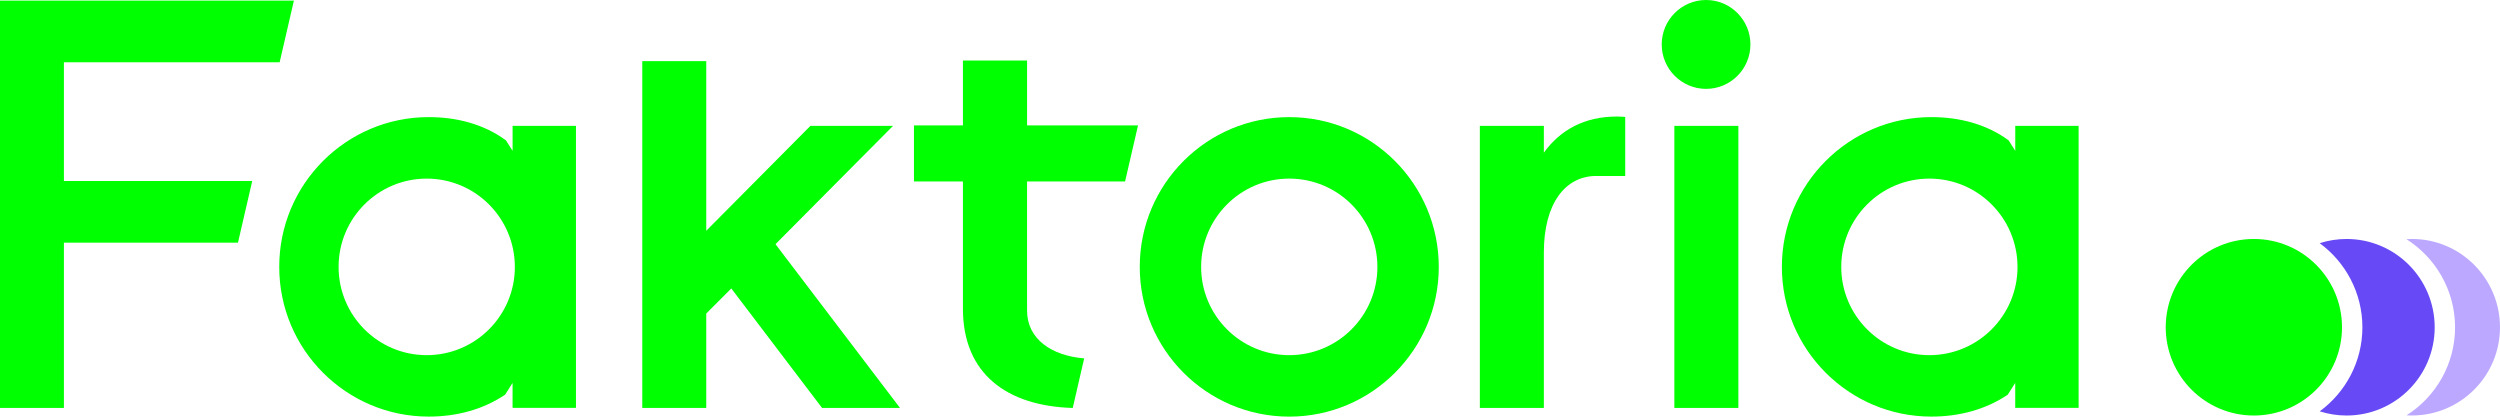
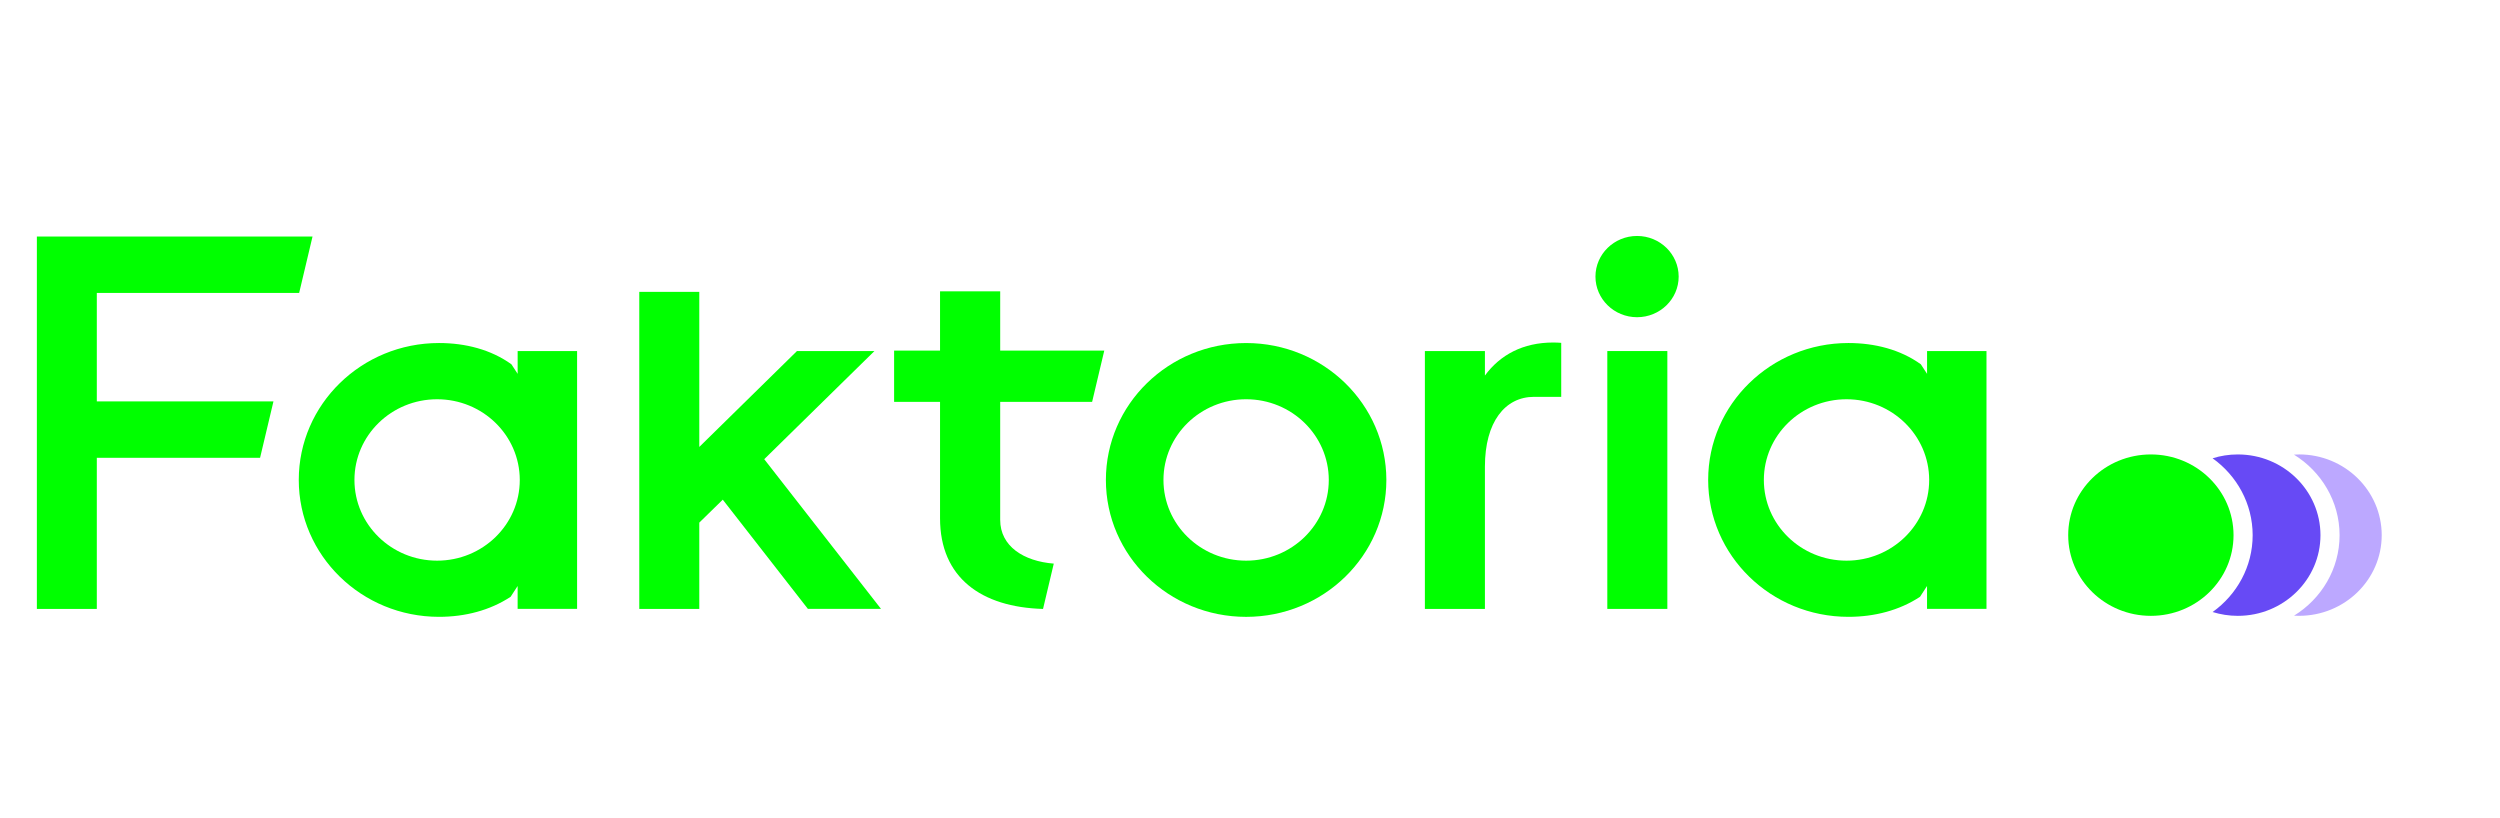
- <svg xmlns="http://www.w3.org/2000/svg" class="desktop" version="1.1" x="0px" y="0px" width="500px" height="83.338px" viewBox="0 0 500 83.338" enable-background="new 0 0 500 83.338" xml:space="preserve">
-   <g>
-     <path fill="#674AF5" d="M469.306,47.795c-1.877,0-3.685,0.299-5.371,0.84c5.169,3.793,8.538,9.921,8.545,16.817   c0,6.9-3.369,13.021-8.539,16.816c1.696,0.537,3.494,0.836,5.371,0.836c9.735,0,17.627-7.903,17.627-17.652   c-0.013-9.753-7.892-17.657-17.627-17.657" />
-     <path fill="#BCA8FF" d="M482.372,47.795c-0.365,0-0.729,0.013-1.086,0.04c5.831,3.695,9.718,10.208,9.729,17.617   c0,7.41-3.885,13.931-9.717,17.615c0.356,0.02,0.714,0.031,1.073,0.031c9.735,0,17.628-7.904,17.628-17.652   c-0.017-9.754-7.893-17.657-17.628-17.657" />
-     <path fill="#00FF00" d="M257.853,71.031c-9.736,0-17.627-7.904-17.627-17.654c0-9.751,7.891-17.656,17.627-17.656   c9.737,0,17.614,7.905,17.627,17.656C275.479,63.127,267.59,71.031,257.853,71.031z M257.853,23.425   c-16.518,0-29.902,13.414-29.902,29.952c0,16.537,13.393,29.948,29.902,29.948s29.903-13.411,29.903-29.948   C287.738,36.833,274.362,23.425,257.853,23.425z" />
-     <path fill="#00FF00" d="M450.775,47.795c-9.738,0-17.627,7.904-17.627,17.657c0,9.749,7.889,17.652,17.627,17.652   c9.734,0,17.627-7.903,17.627-17.652C468.39,55.699,460.51,47.795,450.775,47.795z" />
-     <path fill="#00FF00" d="M178.6,25.177h-16.521l-20.829,20.979V12.224h-12.797v69.362h12.797v-18.88l5.008-5.018l18.153,23.896   h15.588l-24.902-32.75L178.6,25.177z" />
-     <path fill="#00FF00" d="M319.243,35.194h5.8V23.381c-0.564-0.045-1.137-0.071-1.729-0.071c-6.396,0-11.288,2.681-14.542,7.228   v-5.361h-12.802v56.41h12.802V50.462C308.773,40.672,313.079,35.194,319.243,35.194z" />
-     <path fill="#00FF00" d="M347.672,25.176h-12.801v56.41h12.801V25.176z" />
-     <path fill="#00FF00" d="M341.217,0c-4.897,0-8.874,3.982-8.874,8.887c0,4.906,3.977,8.887,8.874,8.887   c4.896,0,8.869-3.981,8.869-8.887C350.078,3.982,346.112,0,341.217,0z" />
-     <path fill="#00FF00" d="M214.549,81.586l2.288-9.908c-6.418-0.526-11.425-3.786-11.425-9.575V36.295h19.602l2.591-11.209h-22.191   V12.108h-12.828v12.978h-9.794v11.209h9.794v25.459c0,13.013,8.8,19.453,21.965,19.838" />
-     <path fill="#00FF00" d="M50.447,36.197H12.782V12.459h43.146L58.78,0.124H0v81.462h12.782V48.53h34.813L50.447,36.197z" />
-     <path fill="#00FF00" d="M85.344,71.031c-9.735,0-17.627-7.904-17.627-17.654c0-9.751,7.892-17.654,17.627-17.654   c9.736,0,17.615,7.903,17.629,17.654C102.973,63.127,95.08,71.031,85.344,71.031z M102.518,25.169v4.996l-1.326-2.087   c-4.35-3.22-9.807-4.657-15.443-4.657c-16.511,0-29.903,13.412-29.903,29.95c0,16.537,13.393,29.948,29.903,29.948   c5.571,0,10.858-1.41,15.271-4.383l1.494-2.362v4.999h12.679V25.177h-12.679L102.518,25.169z" />
-     <path fill="#00FF00" d="M385.877,71.031c-9.735,0-17.627-7.904-17.627-17.654c0-9.751,7.892-17.654,17.627-17.654   c9.733,0,17.613,7.903,17.627,17.654C403.504,63.127,395.611,71.031,385.877,71.031z M403.052,25.169v4.996l-1.324-2.087   c-4.355-3.22-9.812-4.657-15.448-4.657c-16.516,0-29.904,13.412-29.904,29.95c0,16.537,13.396,29.948,29.904,29.948   c5.572,0,10.858-1.41,15.271-4.383l1.495-2.362v4.999h12.677V25.177h-12.677L403.052,25.169z" />
+ <svg xmlns="http://www.w3.org/2000/svg" class="desktop" version="1.1" x="0px" y="0px" width="260" height="85" viewBox="0 0 260 85" enable-background="new 0 0 500 83.338" xml:space="preserve" id="svg360">
+   <defs id="defs364" />
+   <g id="g358" transform="matrix(0.487729,0,0,0.4754077,3.834356,24.53988)">
+     <path fill="#674af5" d="m 469.306,47.795 c -1.877,0 -3.685,0.299 -5.371,0.84 5.169,3.793 8.538,9.921 8.545,16.817 0,6.9 -3.369,13.021 -8.539,16.816 1.696,0.537 3.494,0.836 5.371,0.836 9.735,0 17.627,-7.903 17.627,-17.652 -0.013,-9.753 -7.892,-17.657 -17.627,-17.657" id="path334" />
+     <path fill="#bca8ff" d="m 482.372,47.795 c -0.365,0 -0.729,0.013 -1.086,0.04 5.831,3.695 9.718,10.208 9.729,17.617 0,7.41 -3.885,13.931 -9.717,17.615 0.356,0.02 0.714,0.031 1.073,0.031 9.735,0 17.628,-7.904 17.628,-17.652 -0.017,-9.754 -7.893,-17.657 -17.628,-17.657" id="path336" />
+     <path fill="#00ff00" d="m 257.853,71.031 c -9.736,0 -17.627,-7.904 -17.627,-17.654 0,-9.751 7.891,-17.656 17.627,-17.656 9.737,0 17.614,7.905 17.627,17.656 -0.001,9.75 -7.89,17.654 -17.627,17.654 z m 0,-47.606 c -16.518,0 -29.902,13.414 -29.902,29.952 0,16.537 13.393,29.948 29.902,29.948 16.509,0 29.903,-13.411 29.903,-29.948 -0.018,-16.544 -13.394,-29.952 -29.903,-29.952 z" id="path338" />
+     <path fill="#00ff00" d="m 450.775,47.795 c -9.738,0 -17.627,7.904 -17.627,17.657 0,9.749 7.889,17.652 17.627,17.652 9.734,0 17.627,-7.903 17.627,-17.652 -0.012,-9.753 -7.892,-17.657 -17.627,-17.657 z" id="path340" />
+     <path fill="#00ff00" d="M 178.6,25.177 H 162.079 L 141.25,46.156 V 12.224 h -12.797 v 69.362 h 12.797 v -18.88 l 5.008,-5.018 18.153,23.896 h 15.588 l -24.902,-32.75 z" id="path342" />
+     <path fill="#00ff00" d="m 319.243,35.194 h 5.8 V 23.381 c -0.564,-0.045 -1.137,-0.071 -1.729,-0.071 -6.396,0 -11.288,2.681 -14.542,7.228 V 25.177 H 295.97 v 56.41 h 12.802 V 50.462 c 0.001,-9.79 4.307,-15.268 10.471,-15.268 z" id="path344" />
+     <path fill="#00ff00" d="m 347.672,25.176 h -12.801 v 56.41 h 12.801 z" id="path346" />
+     <path fill="#00ff00" d="m 341.217,0 c -4.897,0 -8.874,3.982 -8.874,8.887 0,4.906 3.977,8.887 8.874,8.887 4.896,0 8.869,-3.981 8.869,-8.887 C 350.078,3.982 346.112,0 341.217,0 Z" id="path348" />
+     <path fill="#00ff00" d="m 214.549,81.586 2.288,-9.908 c -6.418,-0.526 -11.425,-3.786 -11.425,-9.575 V 36.295 h 19.602 l 2.591,-11.209 H 205.414 V 12.108 h -12.828 v 12.978 h -9.794 v 11.209 h 9.794 v 25.459 c 0,13.013 8.8,19.453 21.965,19.838" id="path350" />
+     <path fill="#00ff00" d="M 50.447,36.197 H 12.782 V 12.459 H 55.928 L 58.78,0.124 H 0 V 81.586 H 12.782 V 48.53 h 34.813 z" id="path352" />
+     <path fill="#00ff00" d="m 85.344,71.031 c -9.735,0 -17.627,-7.904 -17.627,-17.654 0,-9.751 7.892,-17.654 17.627,-17.654 9.736,0 17.615,7.903 17.629,17.654 0,9.75 -7.893,17.654 -17.629,17.654 z m 17.174,-45.862 v 4.996 l -1.326,-2.087 c -4.35,-3.22 -9.807,-4.657 -15.443,-4.657 -16.511,0 -29.903,13.412 -29.903,29.95 0,16.537 13.393,29.948 29.903,29.948 5.571,0 10.858,-1.41 15.271,-4.383 l 1.494,-2.362 v 4.999 h 12.679 V 25.177 h -12.679 z" id="path354" />
+     <path fill="#00ff00" d="m 385.877,71.031 c -9.735,0 -17.627,-7.904 -17.627,-17.654 0,-9.751 7.892,-17.654 17.627,-17.654 9.733,0 17.613,7.903 17.627,17.654 0,9.75 -7.893,17.654 -17.627,17.654 z m 17.175,-45.862 v 4.996 l -1.324,-2.087 c -4.355,-3.22 -9.812,-4.657 -15.448,-4.657 -16.516,0 -29.904,13.412 -29.904,29.95 0,16.537 13.396,29.948 29.904,29.948 5.572,0 10.858,-1.41 15.271,-4.383 l 1.495,-2.362 v 4.999 h 12.677 V 25.177 h -12.677 z" id="path356" />
  </g>
</svg>
